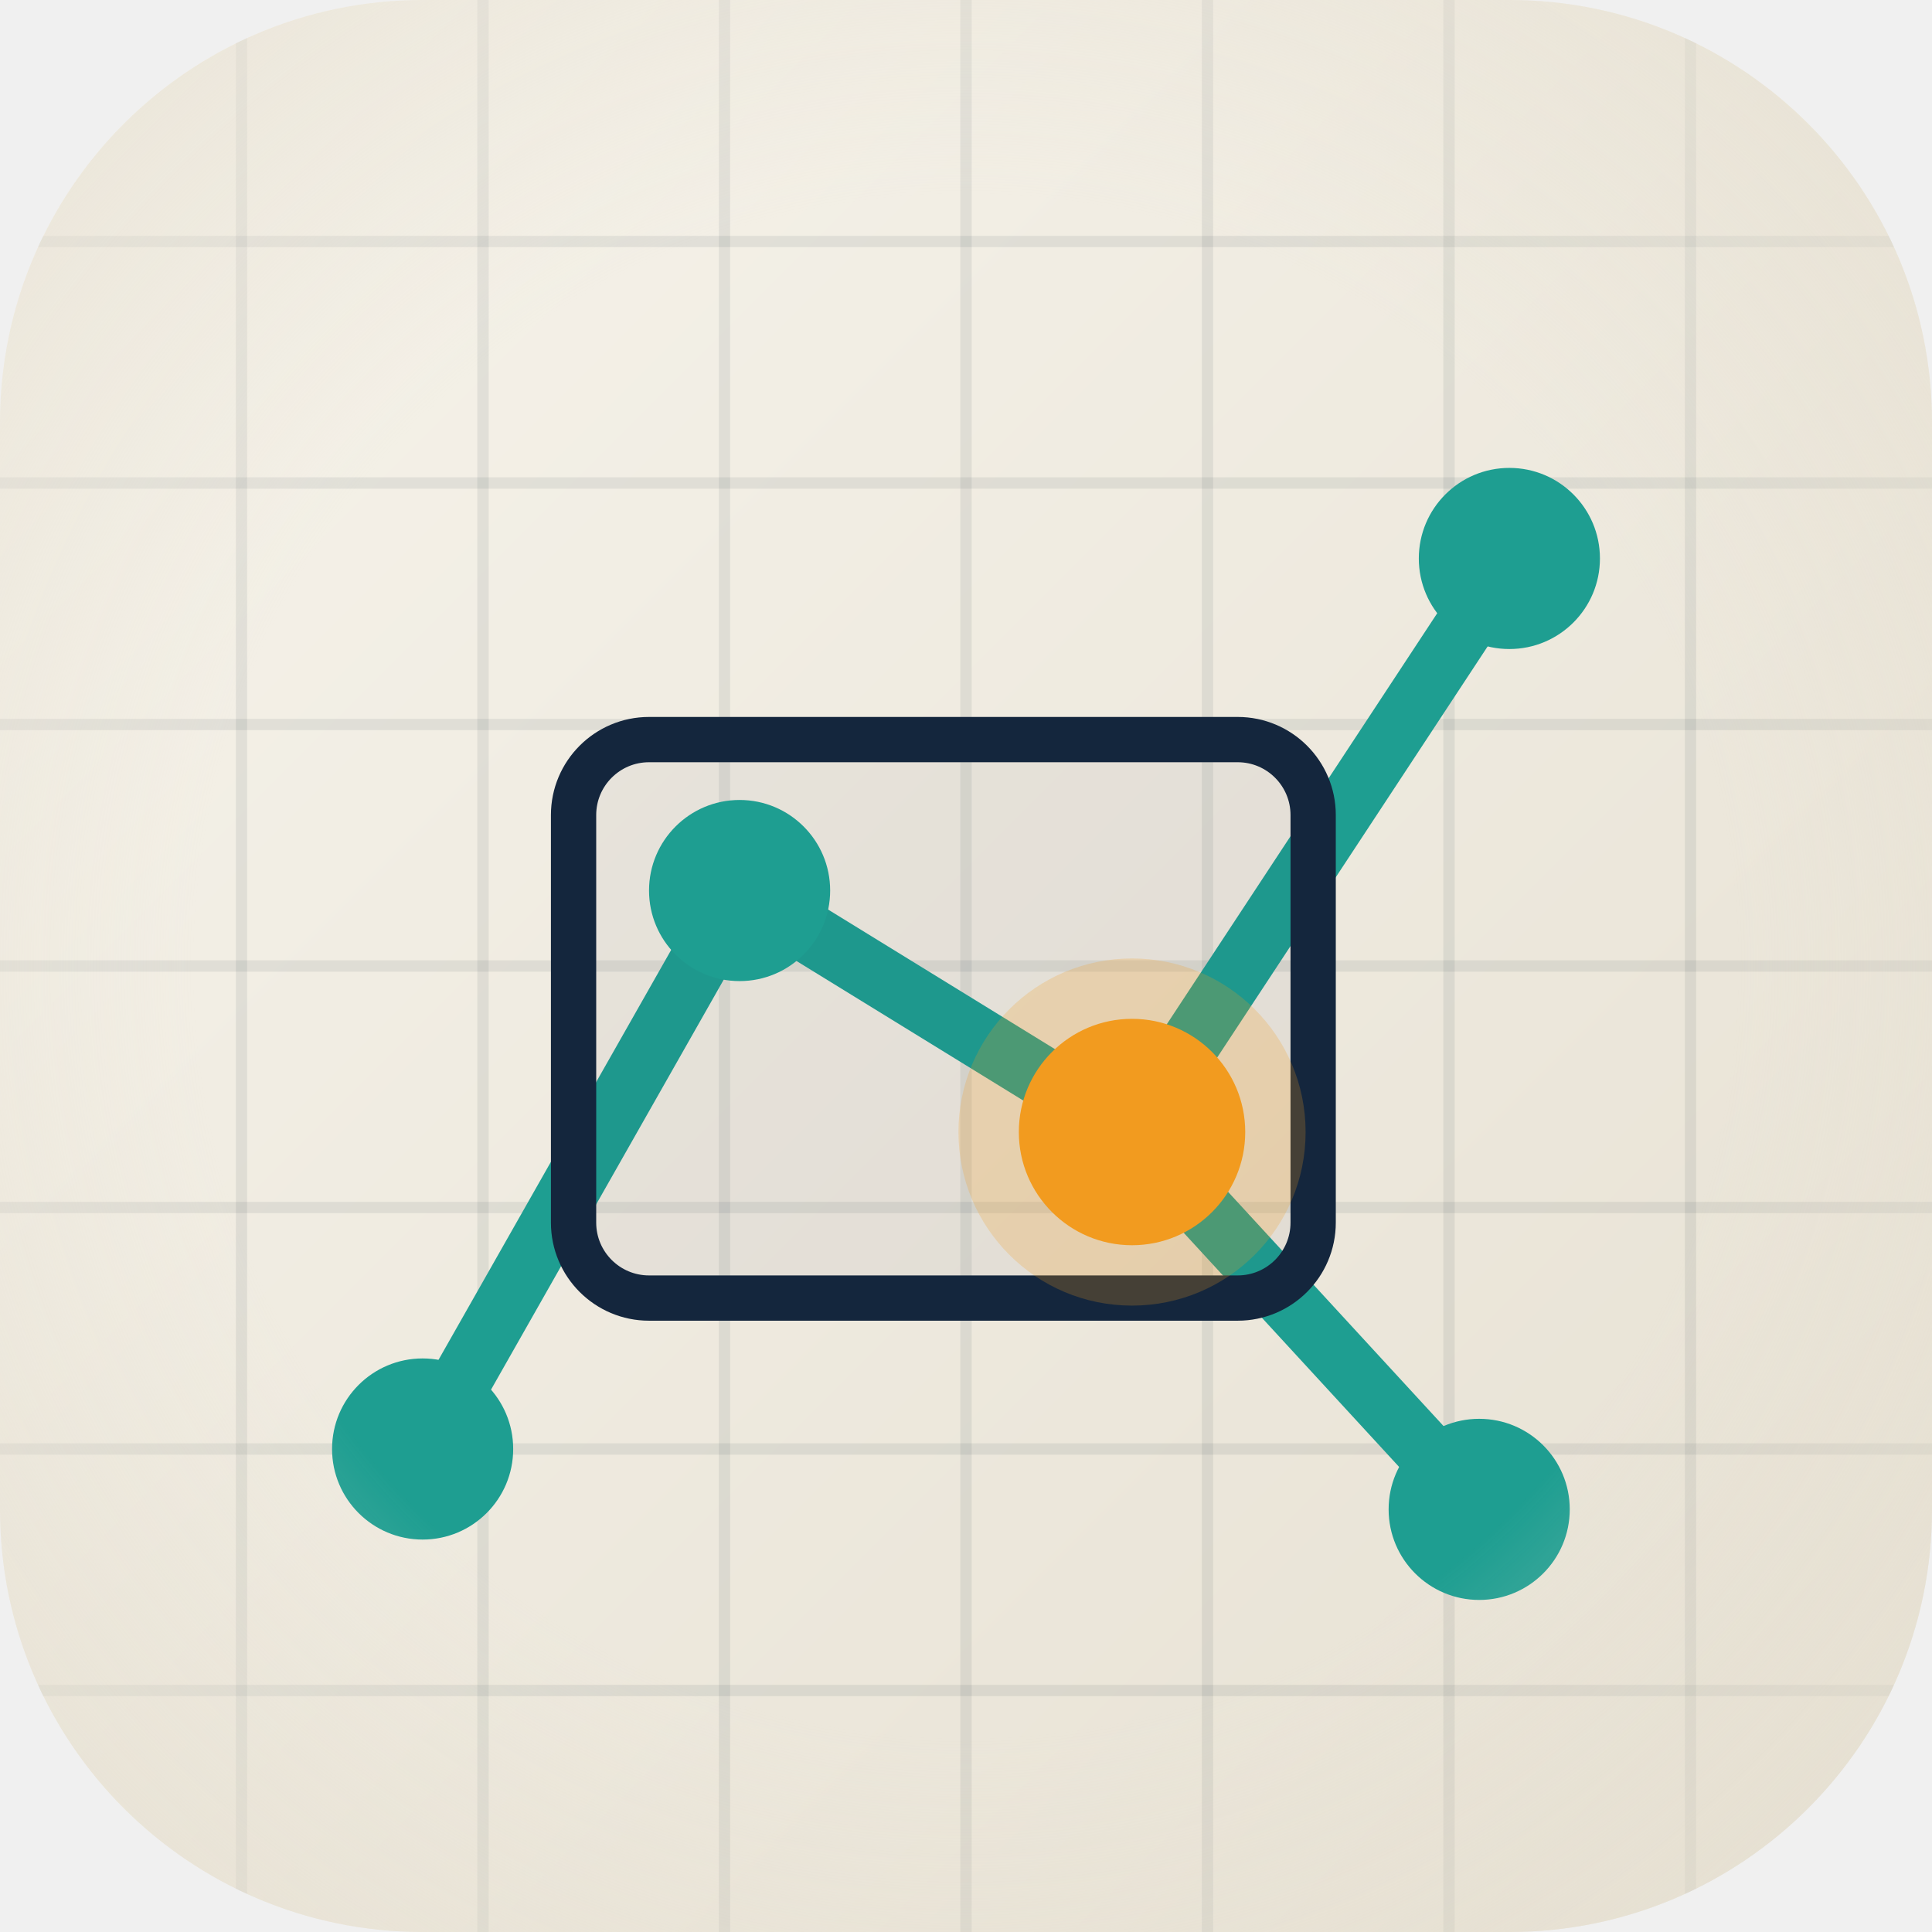
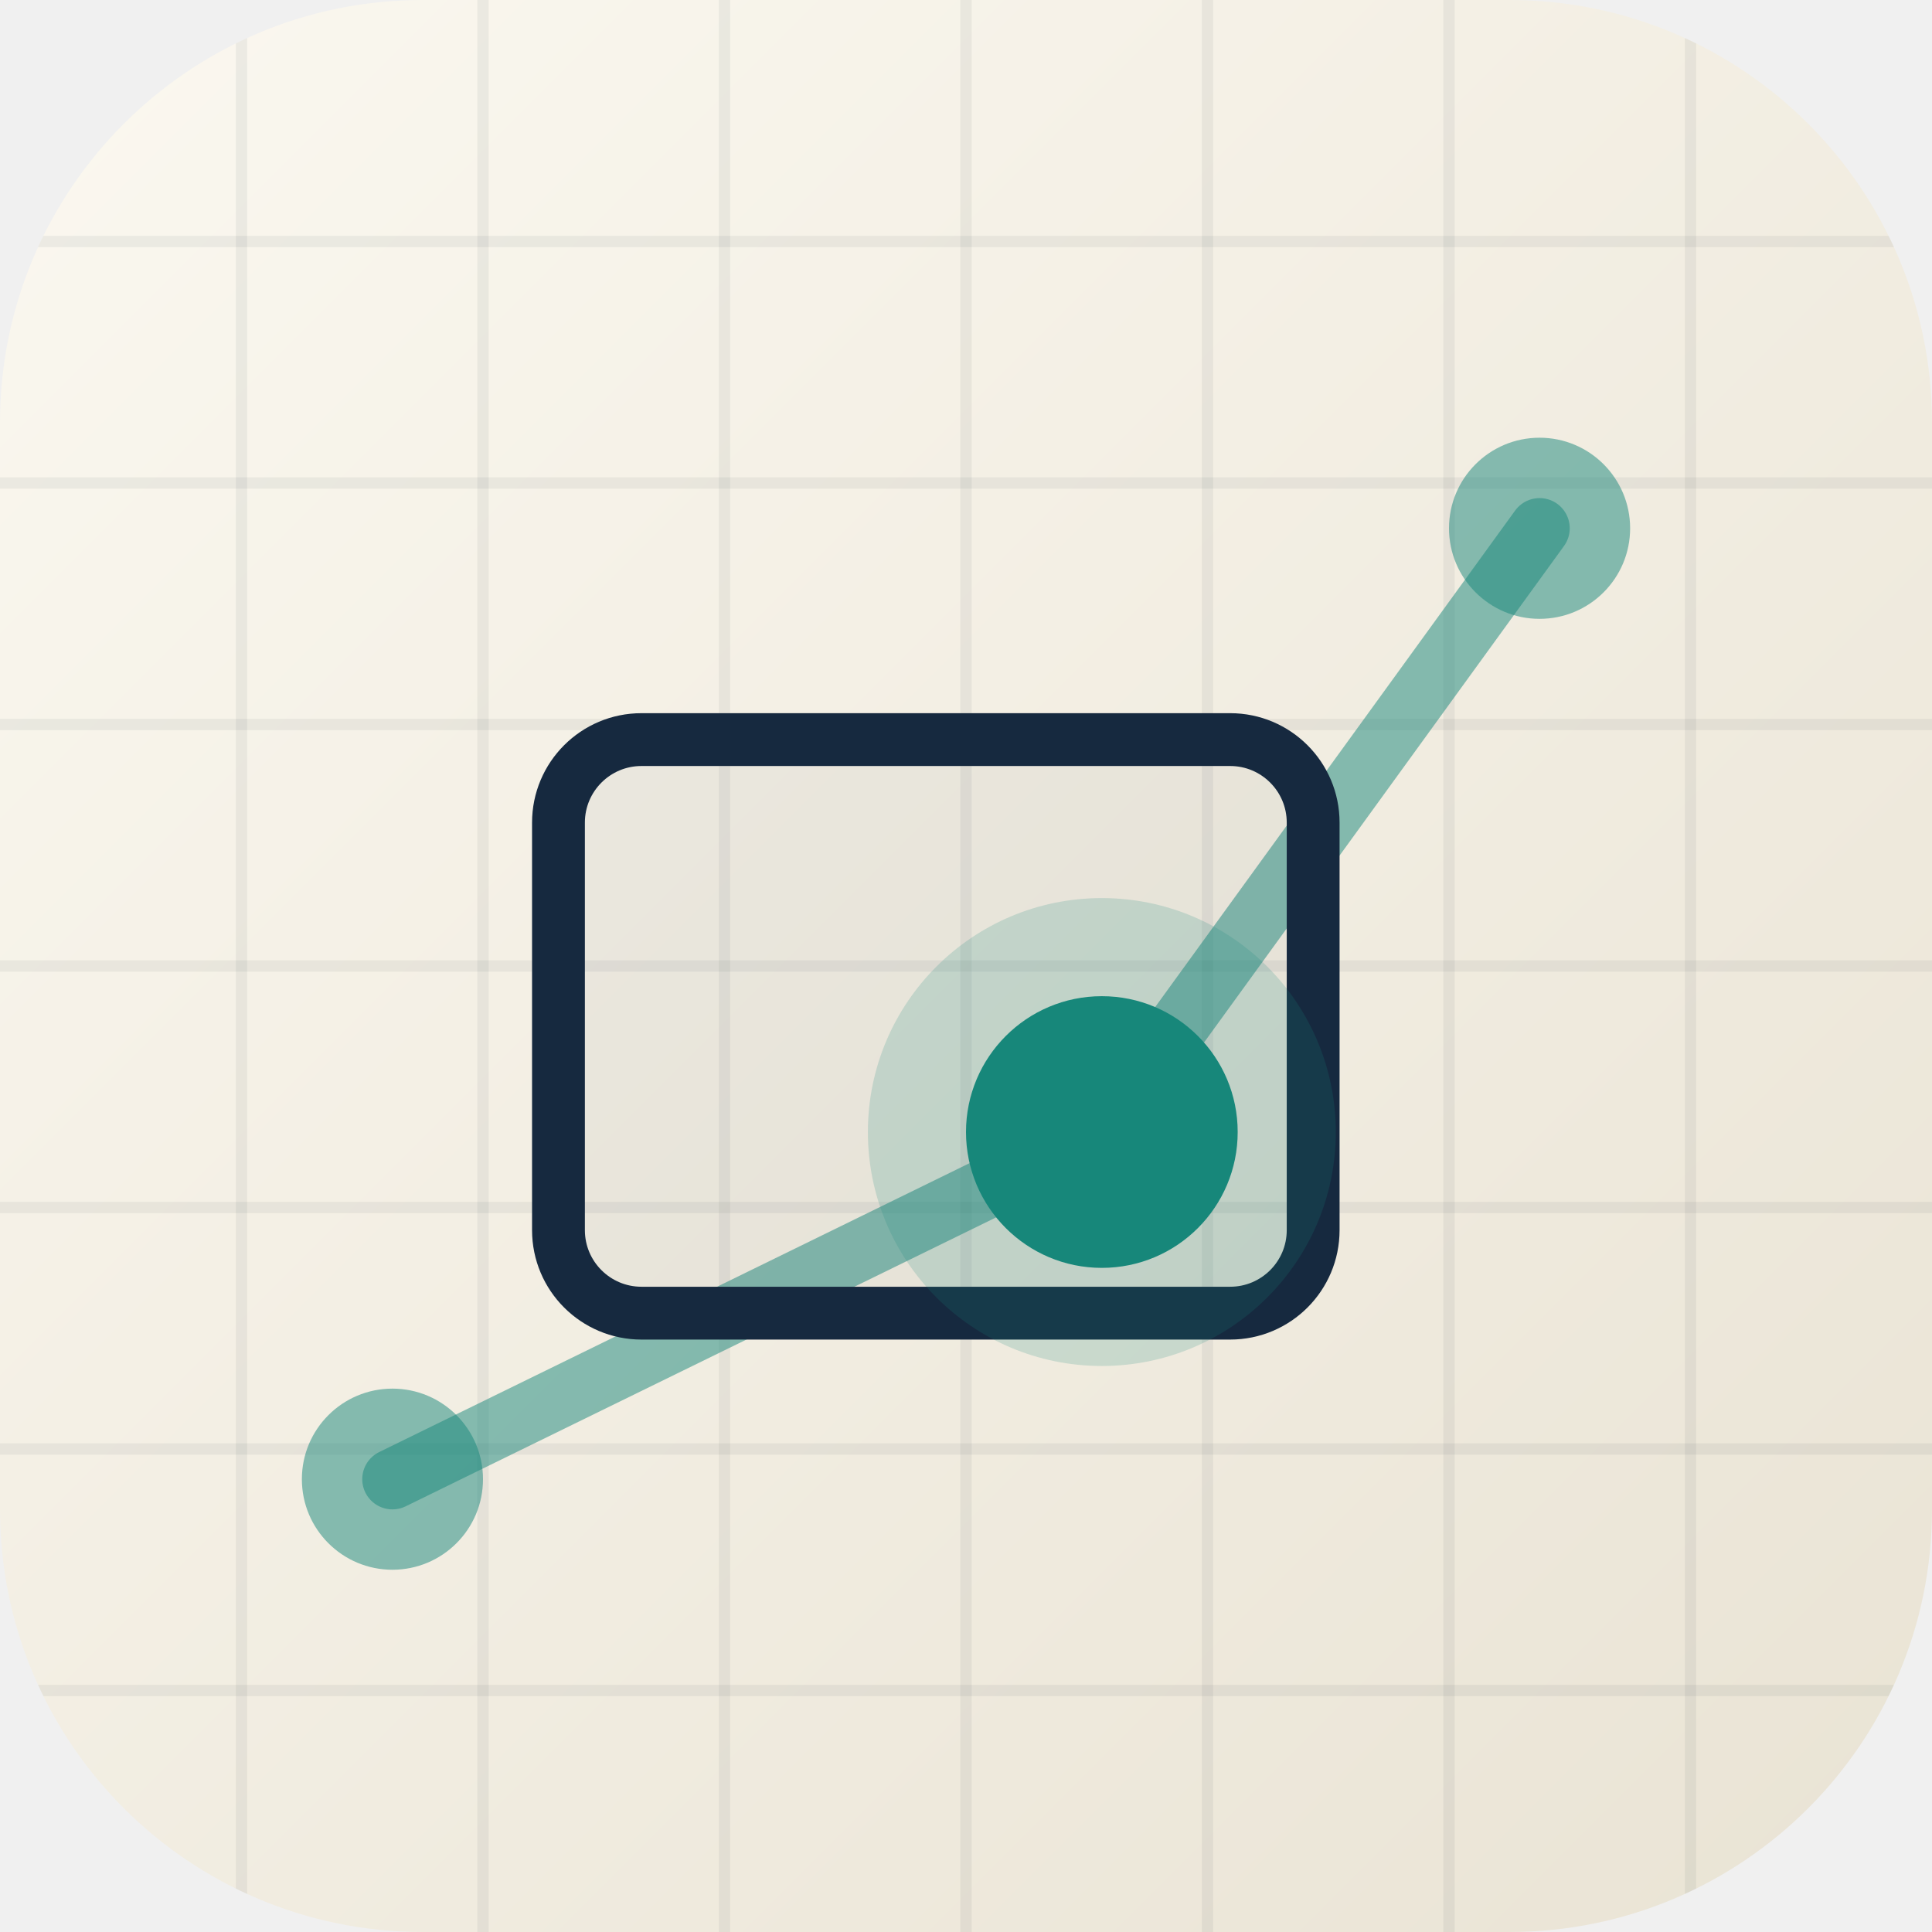
<svg xmlns="http://www.w3.org/2000/svg" viewBox="0 0 512 512" width="512" height="512">
  <style>
-     .bg0 { stop-color: #F7F4EC; }
-     .bg1 { stop-color: #E6E0D2; }
-     .fog { stop-color: #E6E0D2; }
-     .grid { stroke: #14263D; stroke-opacity: 0.08; }
-     .link { stroke: #1E9E91; }
-     .node { fill: #1E9E91; }
-     .frame { stroke: #14263D; fill: #14263D; fill-opacity: 0.05; }
-     .here { fill: #F29B1F; }
+     .bg0 { stop-color: #FBF8F0; }
+     .bg1 { stop-color: #E9E3D4; }
+     .fog { stop-color: #0B1524; stop-opacity: 0; }
+     .grid { stroke: #16293F; stroke-opacity: 0.06; }
+     .link { stroke: #17877A; stroke-opacity: 0.5; }
+     .node { fill: #17877A; fill-opacity: 0.5; }
+     .frame { stroke: #16293F; fill: #16293F; fill-opacity: 0.05; }
+     .halo { fill: #17877A; fill-opacity: 0.18; }
+     .here { fill: #17877A; }
    @media (prefers-color-scheme: dark) {
      .bg0 { stop-color: #16293F; }
      .bg1 { stop-color: #0B1524; }
-       .fog { stop-color: #0B1524; }
-       .grid { stroke: #FFFFFF; stroke-opacity: 0.07; }
-       .link { stroke: #3FC7B8; }
-       .node { fill: #3FC7B8; }
+       .fog { stop-opacity: 0.85; }
+       .grid { stroke: #FFFFFF; stroke-opacity: 0.06; }
+       .link { stroke: #3FC7B8; stroke-opacity: 0.55; }
+       .node { fill: #3FC7B8; fill-opacity: 0.55; }
      .frame { stroke: #F7F4EC; fill: #FFFFFF; fill-opacity: 0.07; }
-       .here { fill: #FFB547; }
+       .halo { fill: #3FC7B8; fill-opacity: 0.2; }
+       .here { fill: #3FC7B8; }
    }
  </style>
  <defs>
    <linearGradient id="bg" x1="0" y1="0" x2="1" y2="1">
      <stop offset="0" class="bg0" />
      <stop offset="1" class="bg1" />
    </linearGradient>
    <radialGradient id="fog" cx="0.5" cy="0.5" r="0.72">
-       <stop offset="0.55" class="fog" stop-opacity="0" />
-       <stop offset="1" class="fog" stop-opacity="0.9" />
+       <stop offset="0.55" class="fog" style="stop-opacity:0" />
+       <stop offset="1" class="fog" />
    </radialGradient>
    <clipPath id="tile">
      <rect width="512" height="512" rx="112" />
    </clipPath>
  </defs>
  <rect width="512" height="512" rx="112" fill="url(#bg)" />
  <g clip-path="url(#tile)">
    <g class="grid" stroke-width="3">
      <path d="M64 0V512M128 0V512M192 0V512M256 0V512M320 0V512M384 0V512M448 0V512" />
      <path d="M0 64H512M0 128H512M0 192H512M0 256H512M0 320H512M0 384H512M0 448H512" />
    </g>
-     <g class="link" fill="none" stroke-width="16" stroke-linecap="round" stroke-linejoin="round">
-       <path d="M112 384 L196 236 L300 300 L400 148" />
-       <path d="M300 300 L392 400" />
+     <path class="link" d="M104 392 L292 300 L408 140" fill="none" stroke-width="16" stroke-linecap="round" stroke-linejoin="round" />
+     <rect class="frame" x="148" y="196" width="200" height="152" rx="22" stroke-width="14" />
+     <g class="node">
+       <circle cx="104" cy="392" r="24" />
+       <circle cx="408" cy="140" r="24" />
    </g>
-     <rect class="frame" x="152" y="196" width="196" height="148" rx="20" stroke-width="12" />
-     <g class="node">
-       <circle cx="112" cy="384" r="24" />
-       <circle cx="196" cy="236" r="24" />
-       <circle cx="400" cy="148" r="24" />
-       <circle cx="392" cy="400" r="24" />
-     </g>
-     <circle class="here" cx="300" cy="300" r="46" fill-opacity="0.22" />
-     <circle class="here" cx="300" cy="300" r="30" />
+     <circle class="halo" cx="292" cy="300" r="62" />
+     <circle class="here" cx="292" cy="300" r="36" />
    <rect width="512" height="512" fill="url(#fog)" />
  </g>
</svg>
